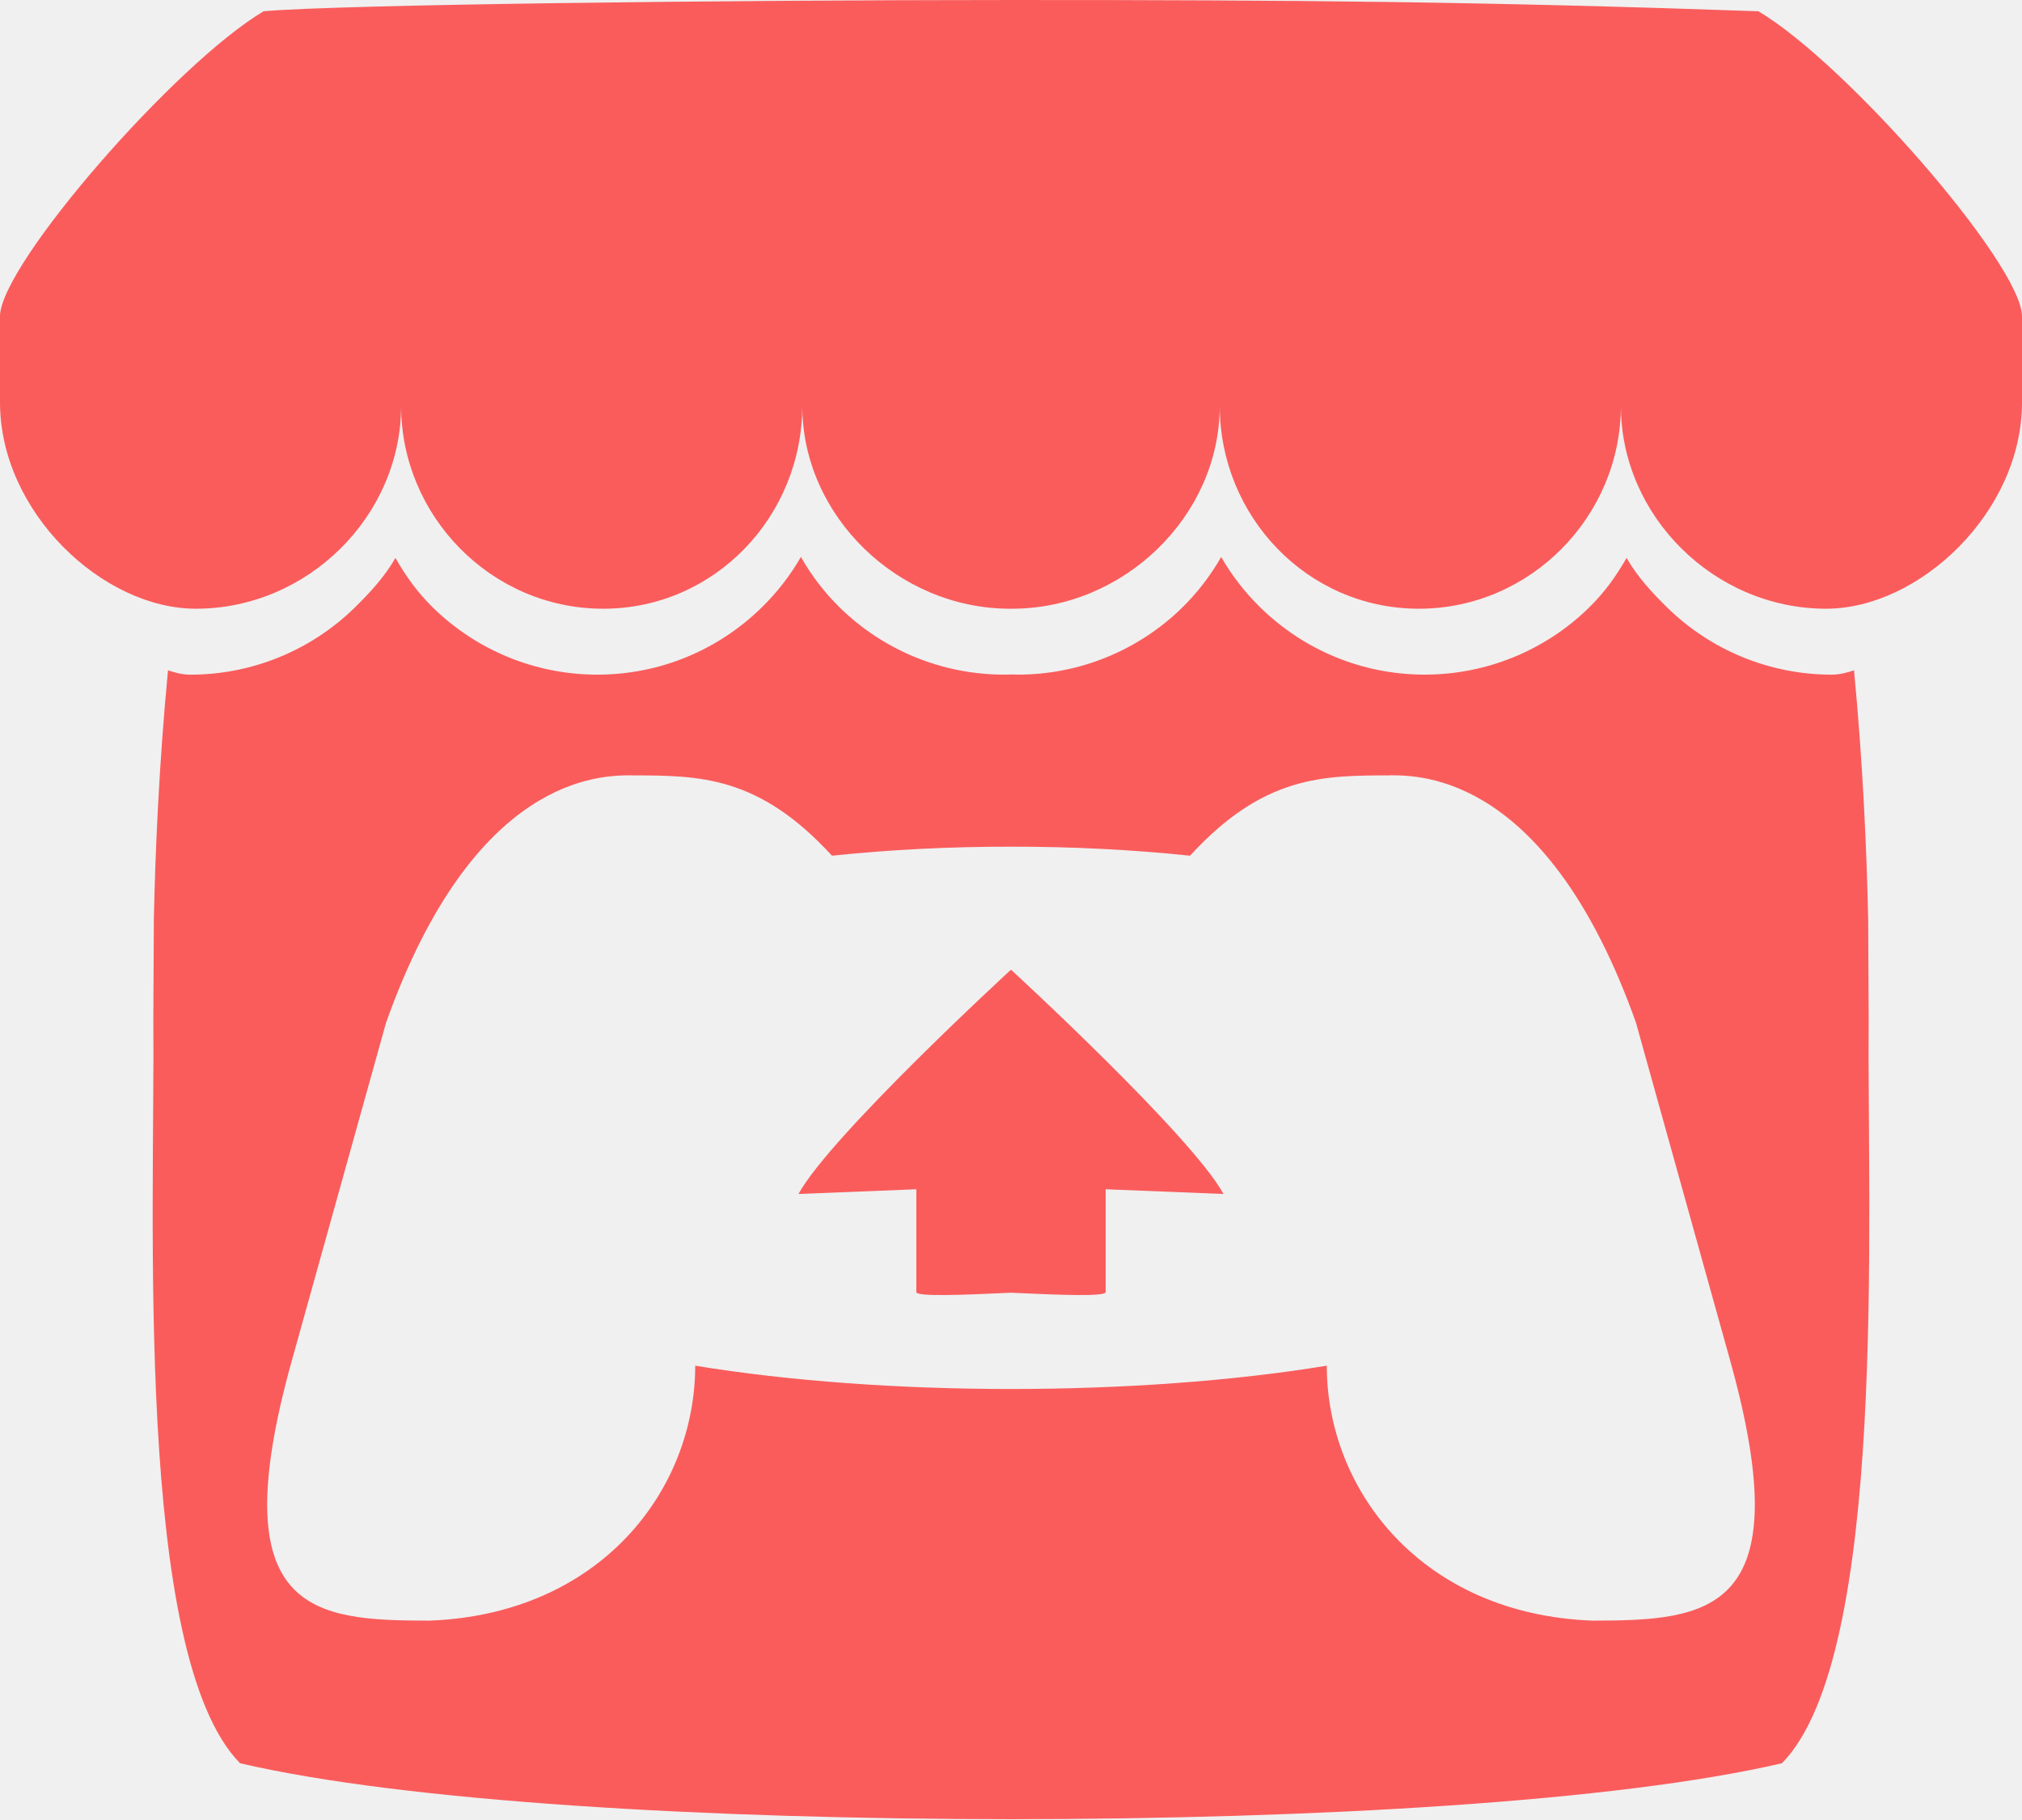
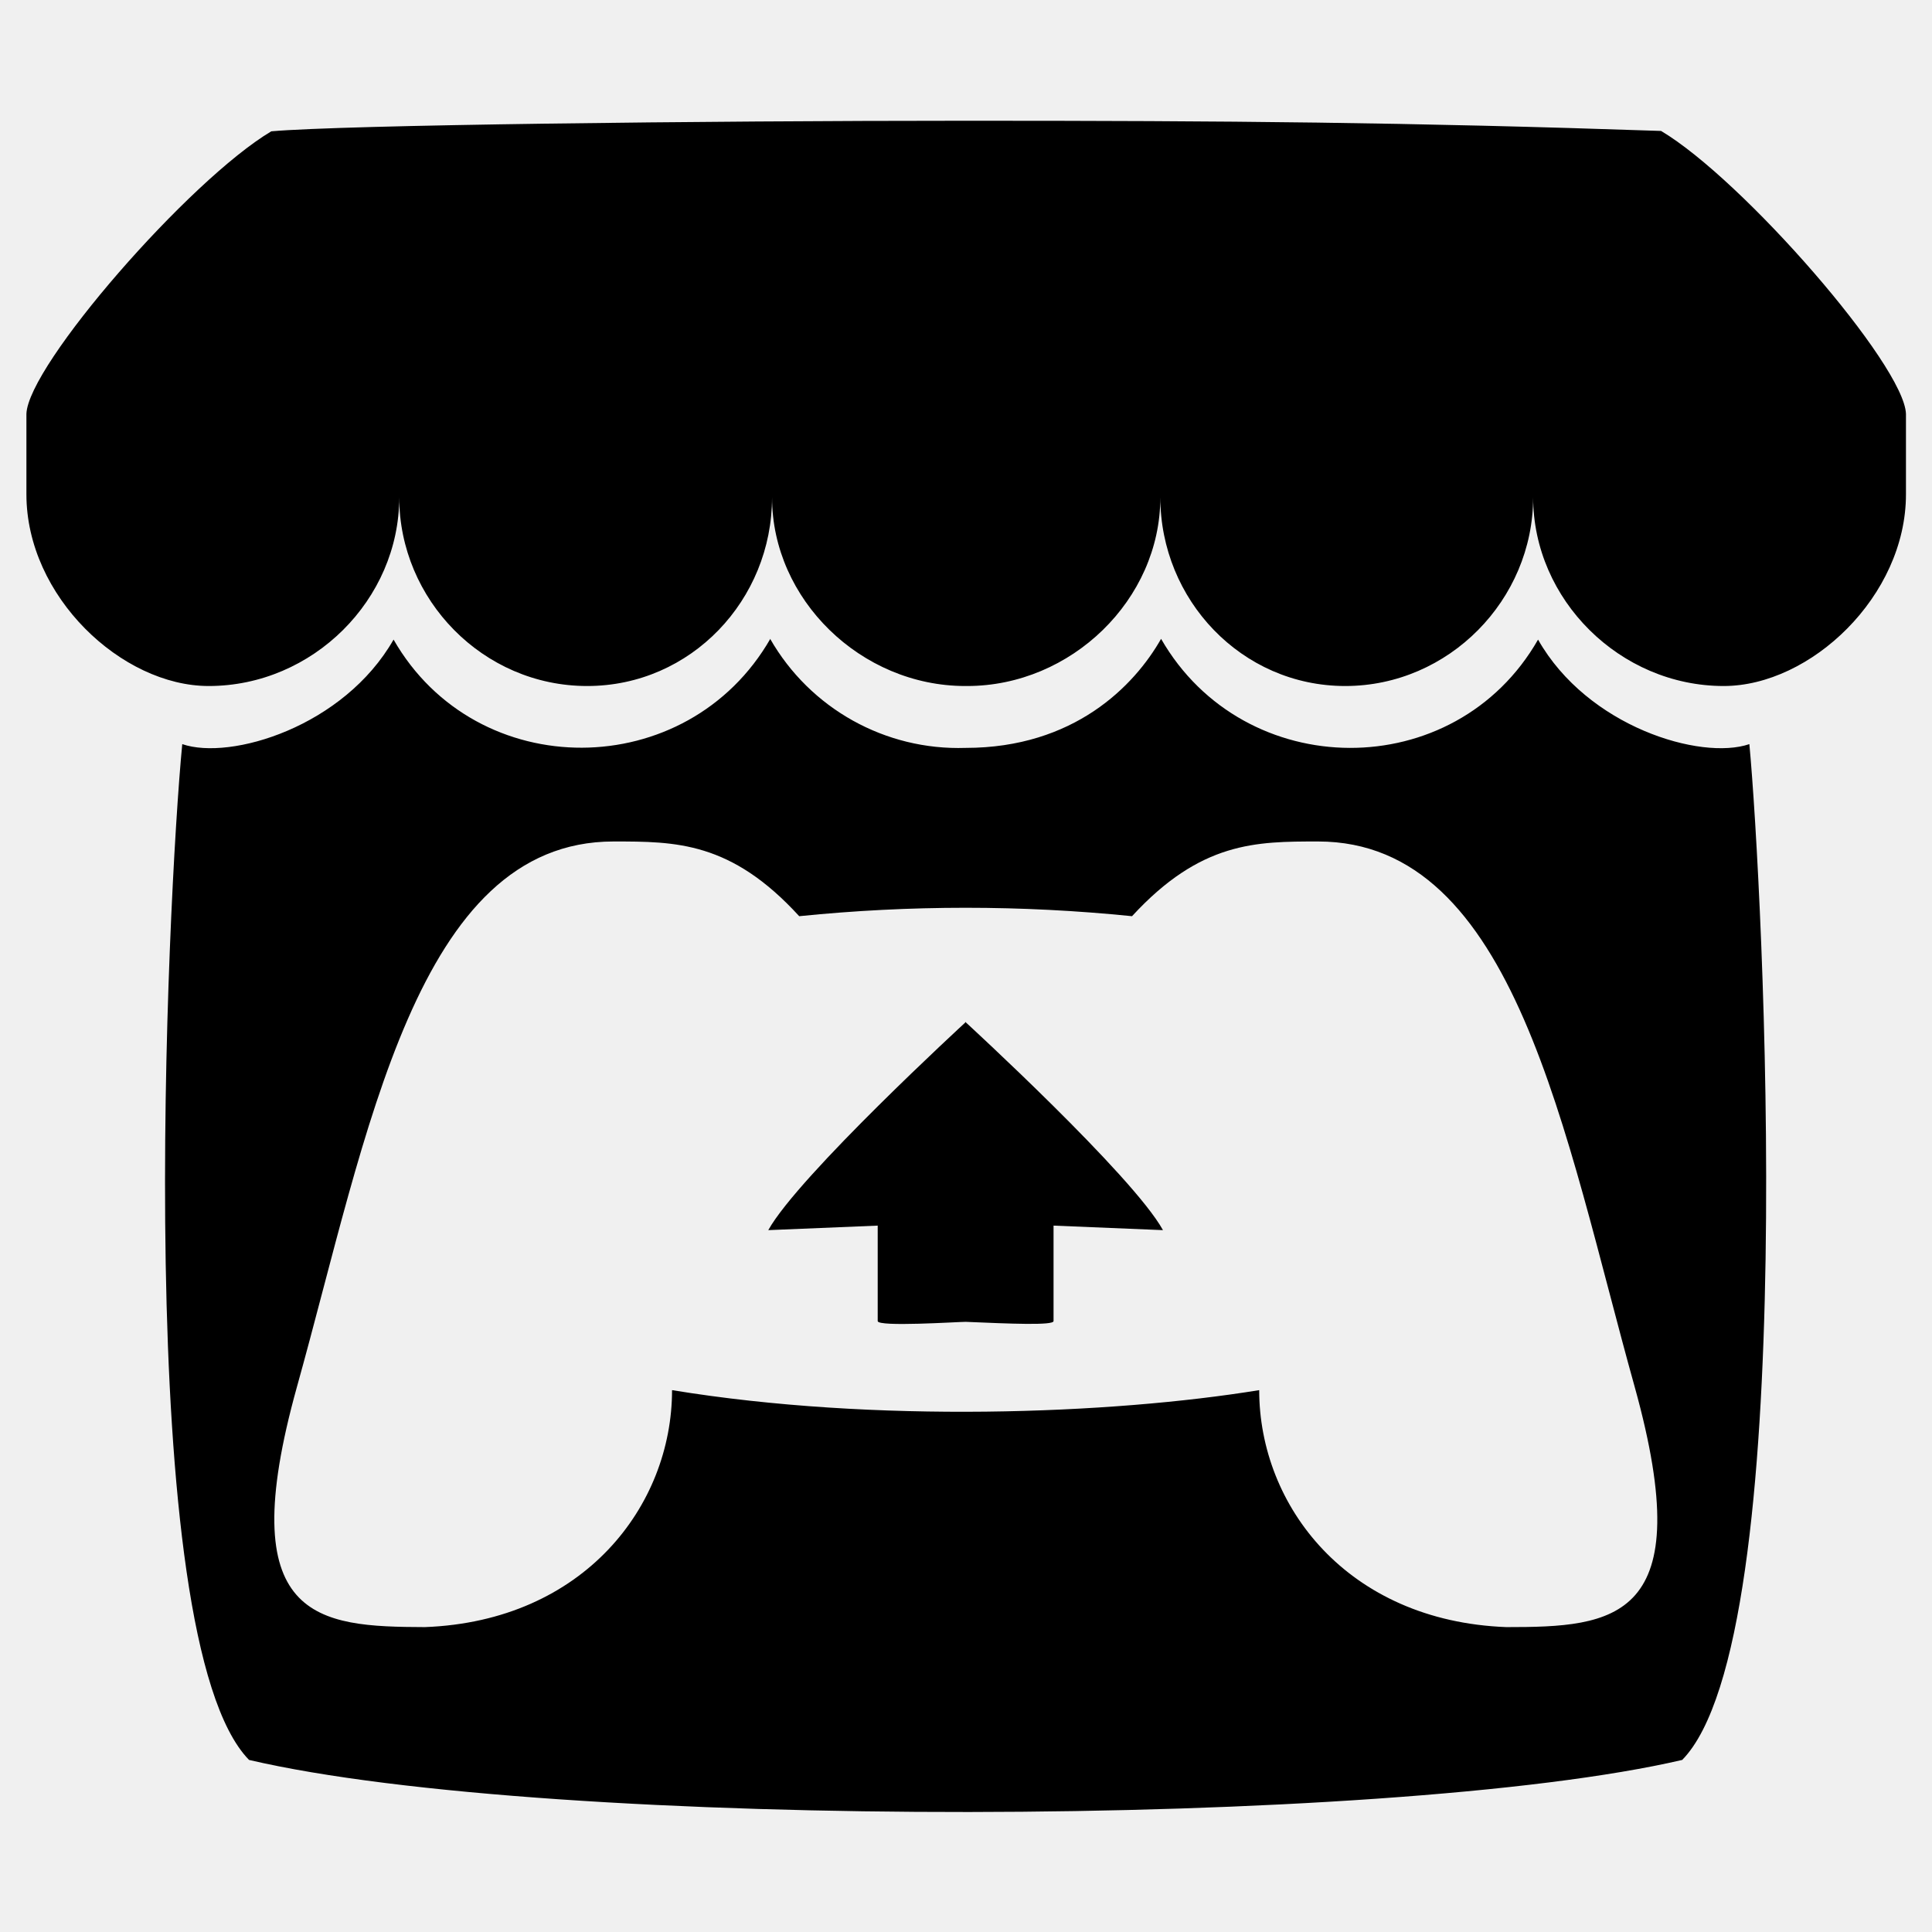
- <svg xmlns="http://www.w3.org/2000/svg" height="235.452" width="261.728" viewBox="0 0 245.371 220.736" version="1.1" id="svg1">
-   <defs id="defs1" />
-   <path d="M31.99 1.365C21.287 7.72.2 31.945 0 38.298v10.516C0 62.144 12.46 73.86 23.773 73.86c13.584 0 24.902-11.258 24.903-24.62 0 13.362 10.93 24.62 24.515 24.62 13.586 0 24.165-11.258 24.165-24.62 0 13.362 11.622 24.62 25.207 24.62h.246c13.586 0 25.208-11.258 25.208-24.62 0 13.362 10.58 24.62 24.164 24.62 13.585 0 24.515-11.258 24.515-24.62 0 13.362 11.32 24.62 24.903 24.62 11.313 0 23.773-11.714 23.773-25.046V38.298c-.2-6.354-21.287-30.58-31.988-36.933C180.118.197 157.056-.005 122.685 0c-34.37.003-81.228.54-90.697 1.365zm65.194 66.217a28.025 28.025 0 0 1-4.78 6.155c-5.128 5.014-12.157 8.122-19.906 8.122a28.482 28.482 0 0 1-19.948-8.126c-1.858-1.82-3.27-3.766-4.563-6.032l-.006.004c-1.292 2.27-3.092 4.215-4.954 6.037a28.5 28.5 0 0 1-19.948 8.12c-.934 0-1.906-.258-2.692-.528-1.092 11.372-1.553 22.24-1.716 30.164l-.002.045c-.02 4.024-.04 7.333-.06 11.93.21 23.86-2.363 77.334 10.52 90.473 19.964 4.655 56.7 6.775 93.555 6.788h.006c36.854-.013 73.59-2.133 93.554-6.788 12.883-13.14 10.31-66.614 10.52-90.474-.022-4.596-.04-7.905-.06-11.93l-.003-.045c-.162-7.926-.623-18.793-1.715-30.165-.786.27-1.757.528-2.692.528a28.5 28.5 0 0 1-19.948-8.12c-1.862-1.822-3.662-3.766-4.955-6.037l-.006-.004c-1.294 2.266-2.705 4.213-4.563 6.032a28.48 28.48 0 0 1-19.947 8.125c-7.748 0-14.778-3.11-19.906-8.123a28.025 28.025 0 0 1-4.78-6.155 27.99 27.99 0 0 1-4.736 6.155 28.49 28.49 0 0 1-19.95 8.124c-.27 0-.54-.012-.81-.02h-.007c-.27.008-.54.02-.813.02a28.49 28.49 0 0 1-19.95-8.123 27.992 27.992 0 0 1-4.736-6.155zm-20.486 26.49l-.002.01h.015c8.113.017 15.32 0 24.25 9.746 7.028-.737 14.372-1.105 21.722-1.094h.006c7.35-.01 14.694.357 21.723 1.094 8.93-9.747 16.137-9.73 24.25-9.746h.014l-.002-.01c3.833 0 19.166 0 29.85 30.007L210 165.244c8.504 30.624-2.723 31.373-16.727 31.4-20.768-.773-32.267-15.855-32.267-30.935-11.496 1.884-24.907 2.826-38.318 2.827h-.006c-13.412 0-26.823-.943-38.318-2.827 0 15.08-11.5 30.162-32.267 30.935-14.004-.027-25.23-.775-16.726-31.4L46.85 124.08c10.684-30.007 26.017-30.007 29.85-30.007zm45.985 23.582v.006c-.02.02-21.863 20.08-25.79 27.215l14.304-.573v12.474c0 .584 5.74.346 11.486.08h.006c5.744.266 11.485.504 11.485-.08v-12.474l14.304.573c-3.928-7.135-25.79-27.215-25.79-27.215v-.006l-.003.002z" color="#000" fill="#fff" id="path1" style="stroke-width:1;stroke-dasharray:none;fill:#fa5c5c;fill-opacity:1" />
+ <svg xmlns="http://www.w3.org/2000/svg" viewBox="0 0 512 512">
+   <path d="M71.9 34.8C50.2 47.7 7.4 96.8 7 109.7v21.3c0 27.1 25.3 50.8 48.3 50.8 27.6 0 50.5-22.9 50.5-50 0 27.1 22.2 50 49.8 50s49-22.9 49-50c0 27.1 23.6 50 51.2 50h.5c27.6 0 51.2-22.9 51.2-50 0 27.1 21.5 50 49 50s49.8-22.9 49.8-50c0 27.1 23 50 50.5 50 23 0 48.3-23.8 48.3-50.8v-21.3c-.4-12.9-43.2-62.1-64.9-75C372.6 32.4 325.8 32 256 32S91.1 33.1 71.9 34.8zm132.3 134.4c-22 38.4-77.9 38.7-99.9 .3-13.2 23.1-43.2 32.1-56 27.7-3.9 40.2-13.7 237.1 17.7 269.2 80 18.7 302.1 18.1 379.8 0 31.7-32.3 21.3-232 17.8-269.2-12.9 4.4-42.9-4.6-56-27.7-22 38.5-77.9 38.1-99.9-.2-7.1 12.5-23.1 28.9-51.8 28.9a57.5 57.5 0 0 1 -51.8-28.9zm-41.6 53.8c16.5 0 31.1 0 49.2 19.8a436.9 436.9 0 0 1 88.2 0C318.2 223 332.9 223 349.3 223c52.3 0 65.2 77.5 83.9 144.5 17.3 62.2-5.5 63.7-34 63.7-42.2-1.6-65.5-32.2-65.5-62.8-39.3 6.4-101.9 8.8-155.6 0 0 30.6-23.3 61.2-65.5 62.8-28.4-.1-51.2-1.6-33.9-63.7 18.7-67 31.6-144.5 83.9-144.5zM256 270.8s-44.4 40.8-52.4 55.2l29-1.2v25.3c0 1.6 21.3 .2 23.3 .2 11.7 .5 23.3 1 23.3-.2v-25.3l29 1.2c-8-14.5-52.4-55.2-52.4-55.2z" />
</svg>
